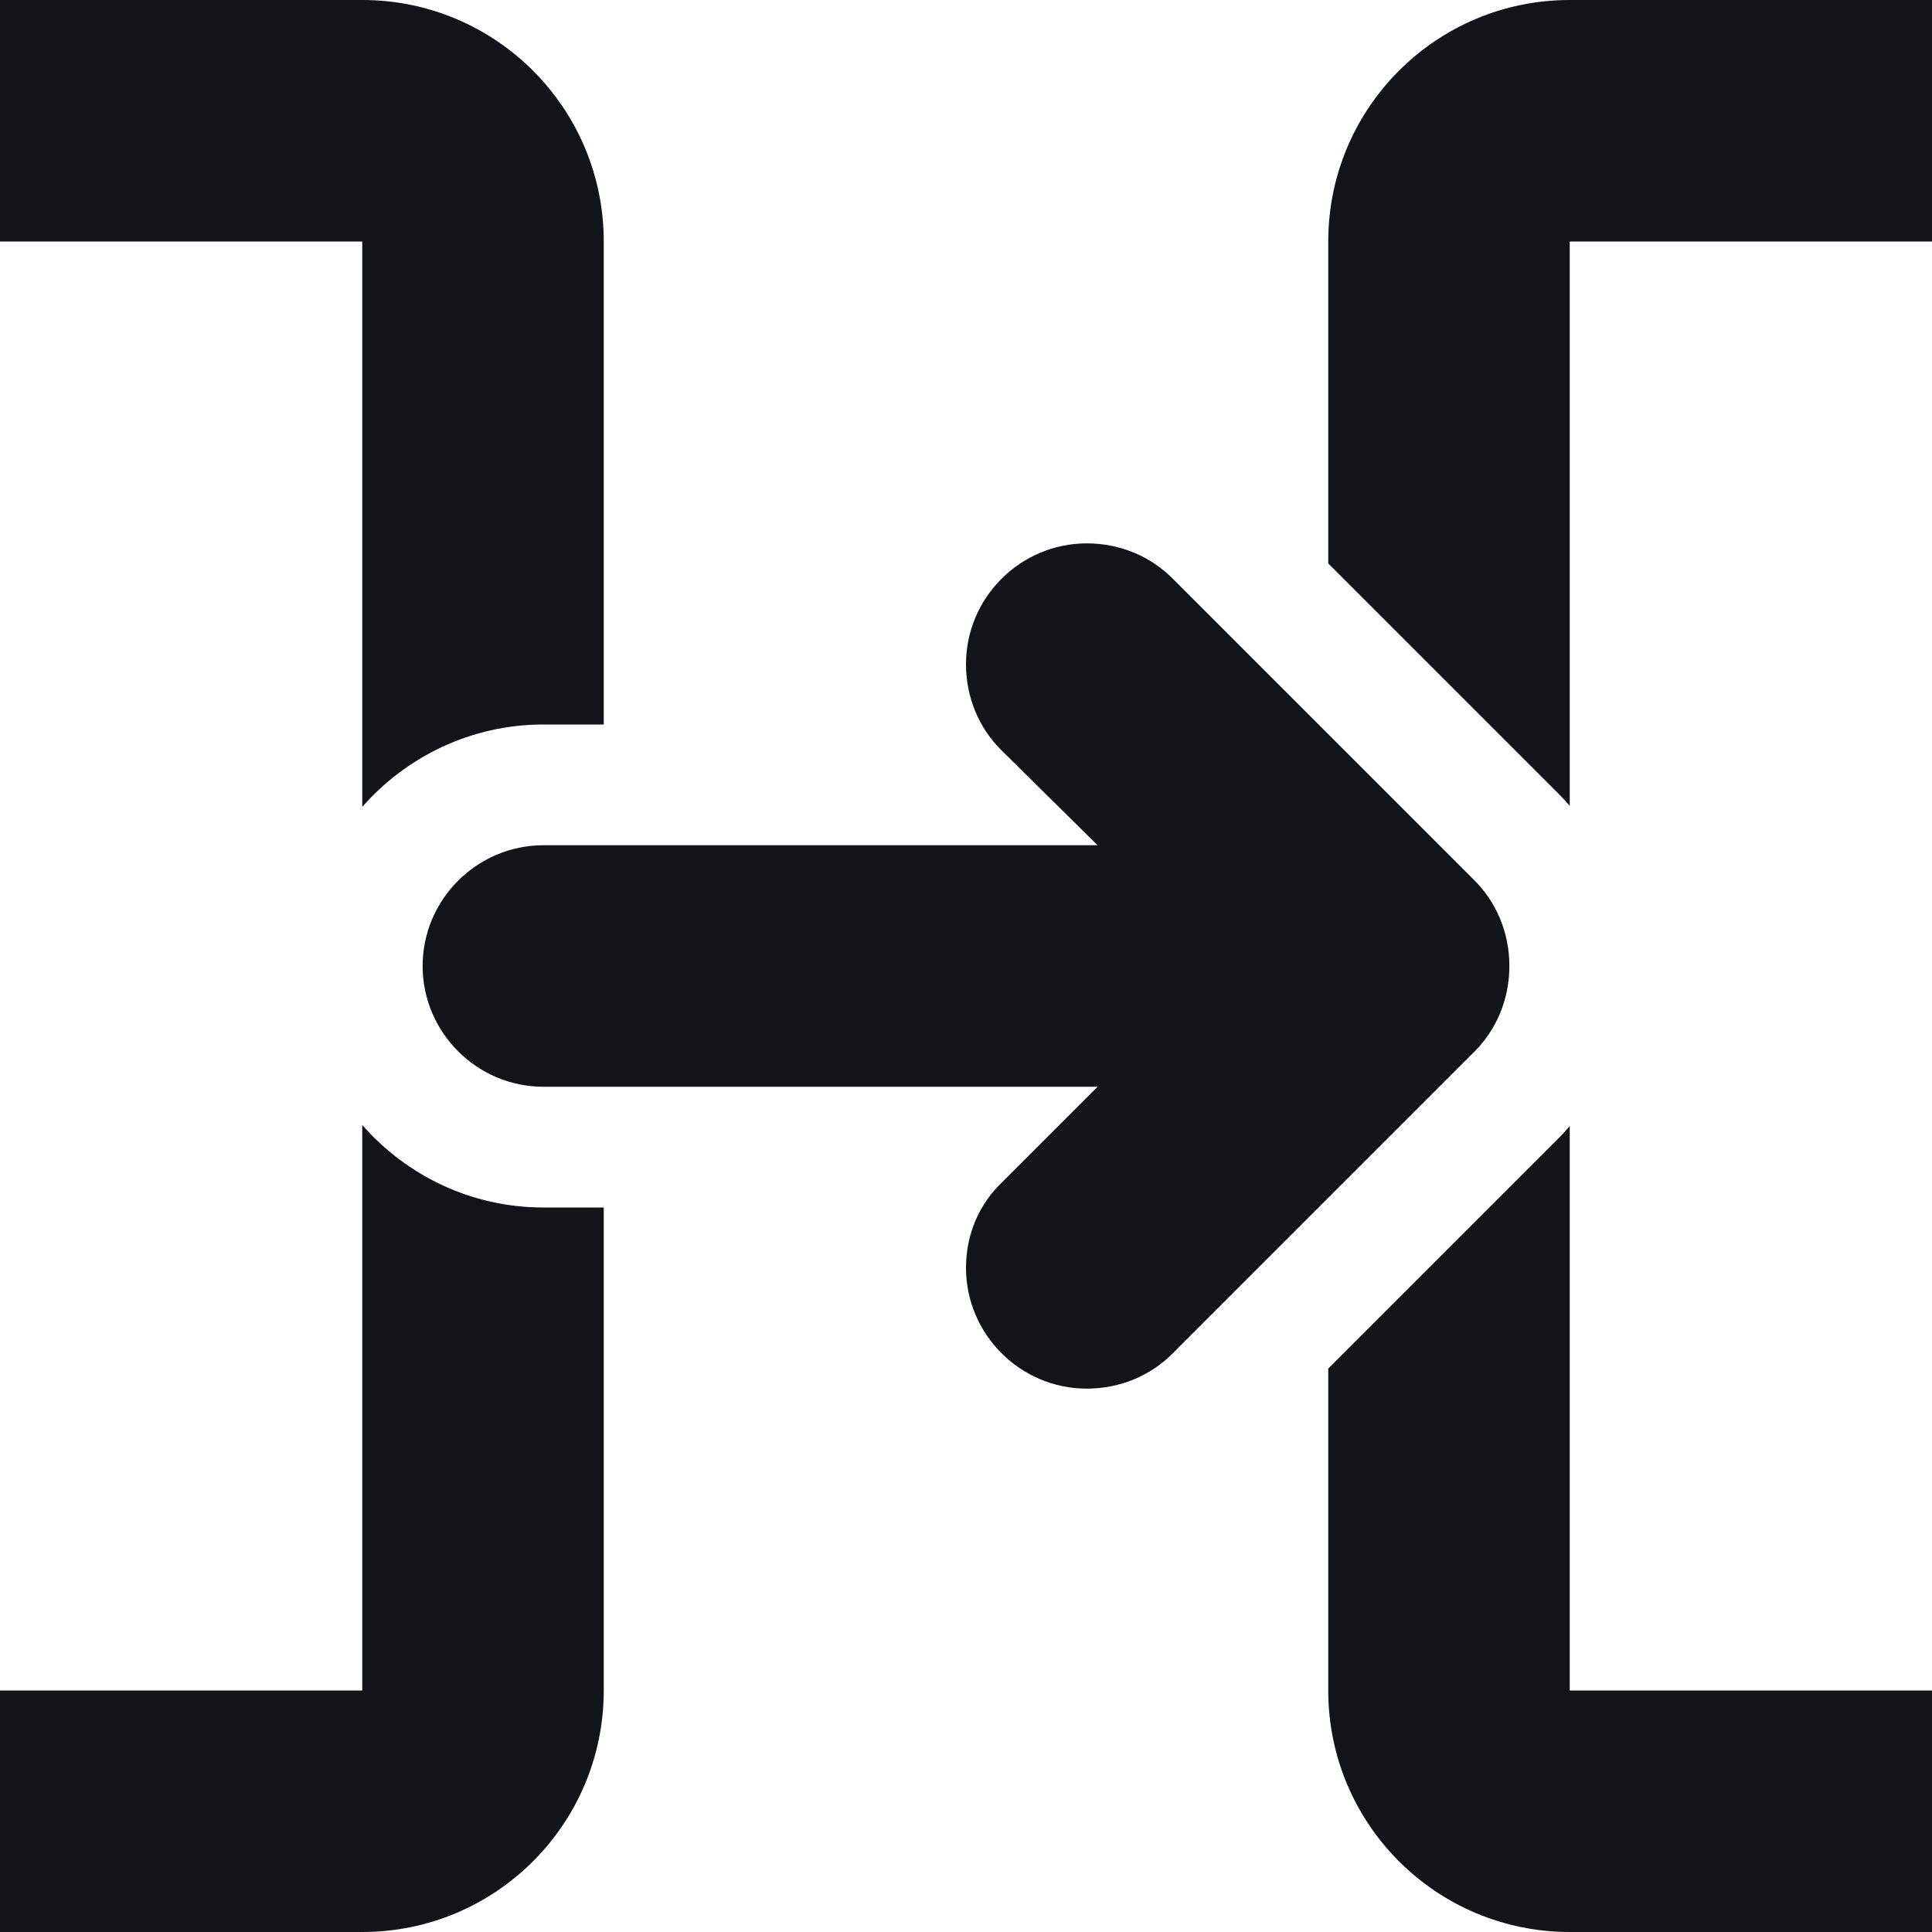
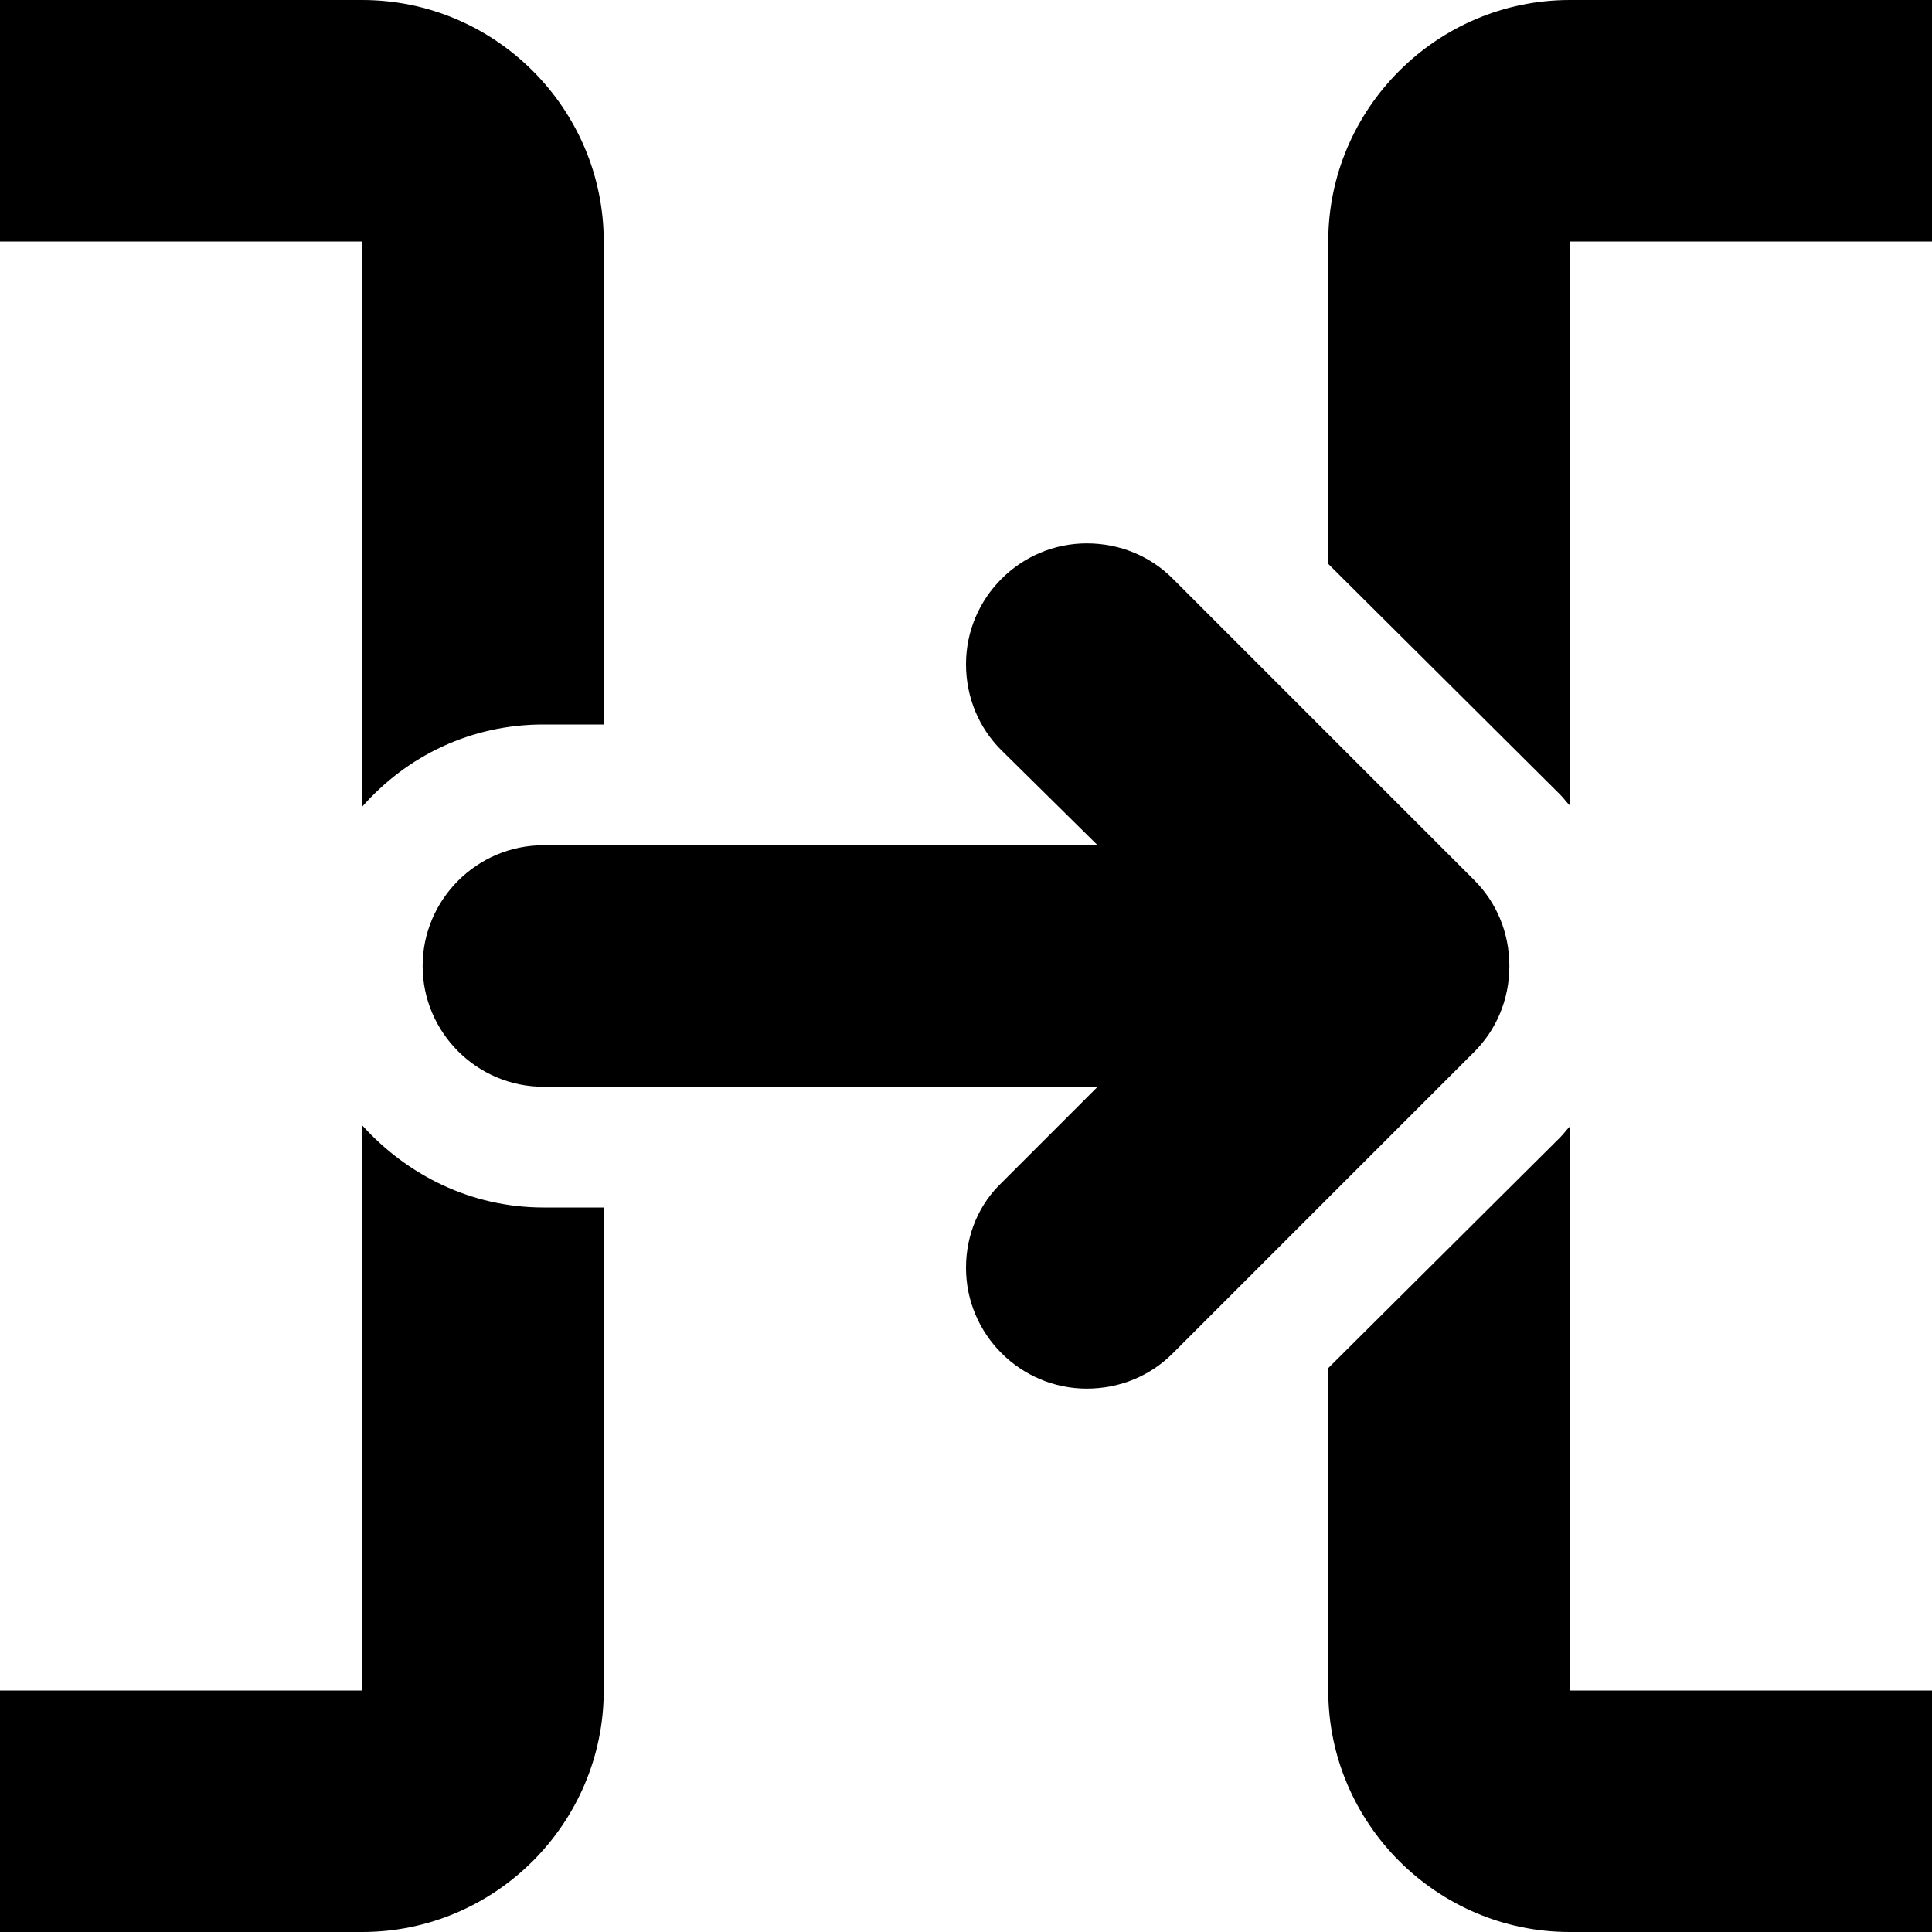
- <svg xmlns="http://www.w3.org/2000/svg" width="16" height="16" viewBox="0 0 16 16" fill="none">
-   <path fill-rule="evenodd" clip-rule="evenodd" d="M12.21 7.29L9.71 4.79C9.53 4.61 9.28 4.5 9 4.5C8.45 4.5 8 4.95 8 5.5C8 5.78 8.11 6.03 8.29 6.21L9.09 7H4.5C3.95 7 3.5 7.45 3.5 8C3.5 8.55 3.95 9 4.5 9H9.09L8.3 9.79C8.11 9.97 8 10.22 8 10.5C8 11.05 8.45 11.5 9 11.5C9.28 11.5 9.53 11.39 9.71 11.21L12.21 8.71C12.39 8.53 12.5 8.28 12.5 8C12.5 7.72 12.39 7.47 12.21 7.29Z" fill="#111418" />
-   <path d="M13 14H16V16H13C11.895 16 11 15.105 11 14V11.334L12.917 9.417C12.946 9.388 12.973 9.356 13 9.325V14Z" fill="#111418" />
-   <path d="M16 2H13V6.674C12.973 6.643 12.946 6.612 12.917 6.583L11 4.666V2C11 0.895 11.895 0 13 0H16V2Z" fill="#111418" />
-   <path d="M3 9.317C3.367 9.735 3.902 10 4.5 10H5V14C5 15.105 4.105 16 3 16H0V14H3V9.317Z" fill="#111418" />
-   <path d="M3 0C4.105 0 5 0.895 5 2V6H4.5C3.903 6 3.367 6.265 3 6.682V2H0V0H3Z" fill="#111418" />
+ <svg xmlns="http://www.w3.org/2000/svg" viewBox="0 0 16 16">
+   <path d="M12.21 7.29L9.71 4.79C9.53 4.61 9.28 4.5 9 4.5C8.45 4.5 8 4.95 8 5.5C8 5.78 8.11 6.03 8.29 6.21L9.09 7H4.5C3.95 7 3.5 7.45 3.5 8C3.5 8.55 3.95 9 4.5 9H9.09L8.3 9.79C8.11 9.97 8 10.22 8 10.5C8 11.05 8.45 11.5 9 11.5C9.28 11.5 9.53 11.39 9.71 11.21L12.21 8.71C12.39 8.53 12.5 8.28 12.5 8C12.5 7.72 12.39 7.47 12.21 7.29ZM13 14H16V16H13C11.9 16 11 15.1 11 14V11.33L12.92 9.42C12.95 9.39 12.97 9.36 13 9.33V14ZM16 2H13V6.67C12.97 6.64 12.95 6.61 12.92 6.58L11 4.67V2C11 0.9 11.9 0 13 0H16V2ZM3 9.32C3.37 9.73 3.9 10 4.5 10H5V14C5 15.1 4.1 16 3 16H0V14H3V9.32ZM3 0C4.1 0 5 0.9 5 2V6H4.5C3.9 6 3.37 6.26 3 6.68V2H0V0H3Z" />
</svg>
